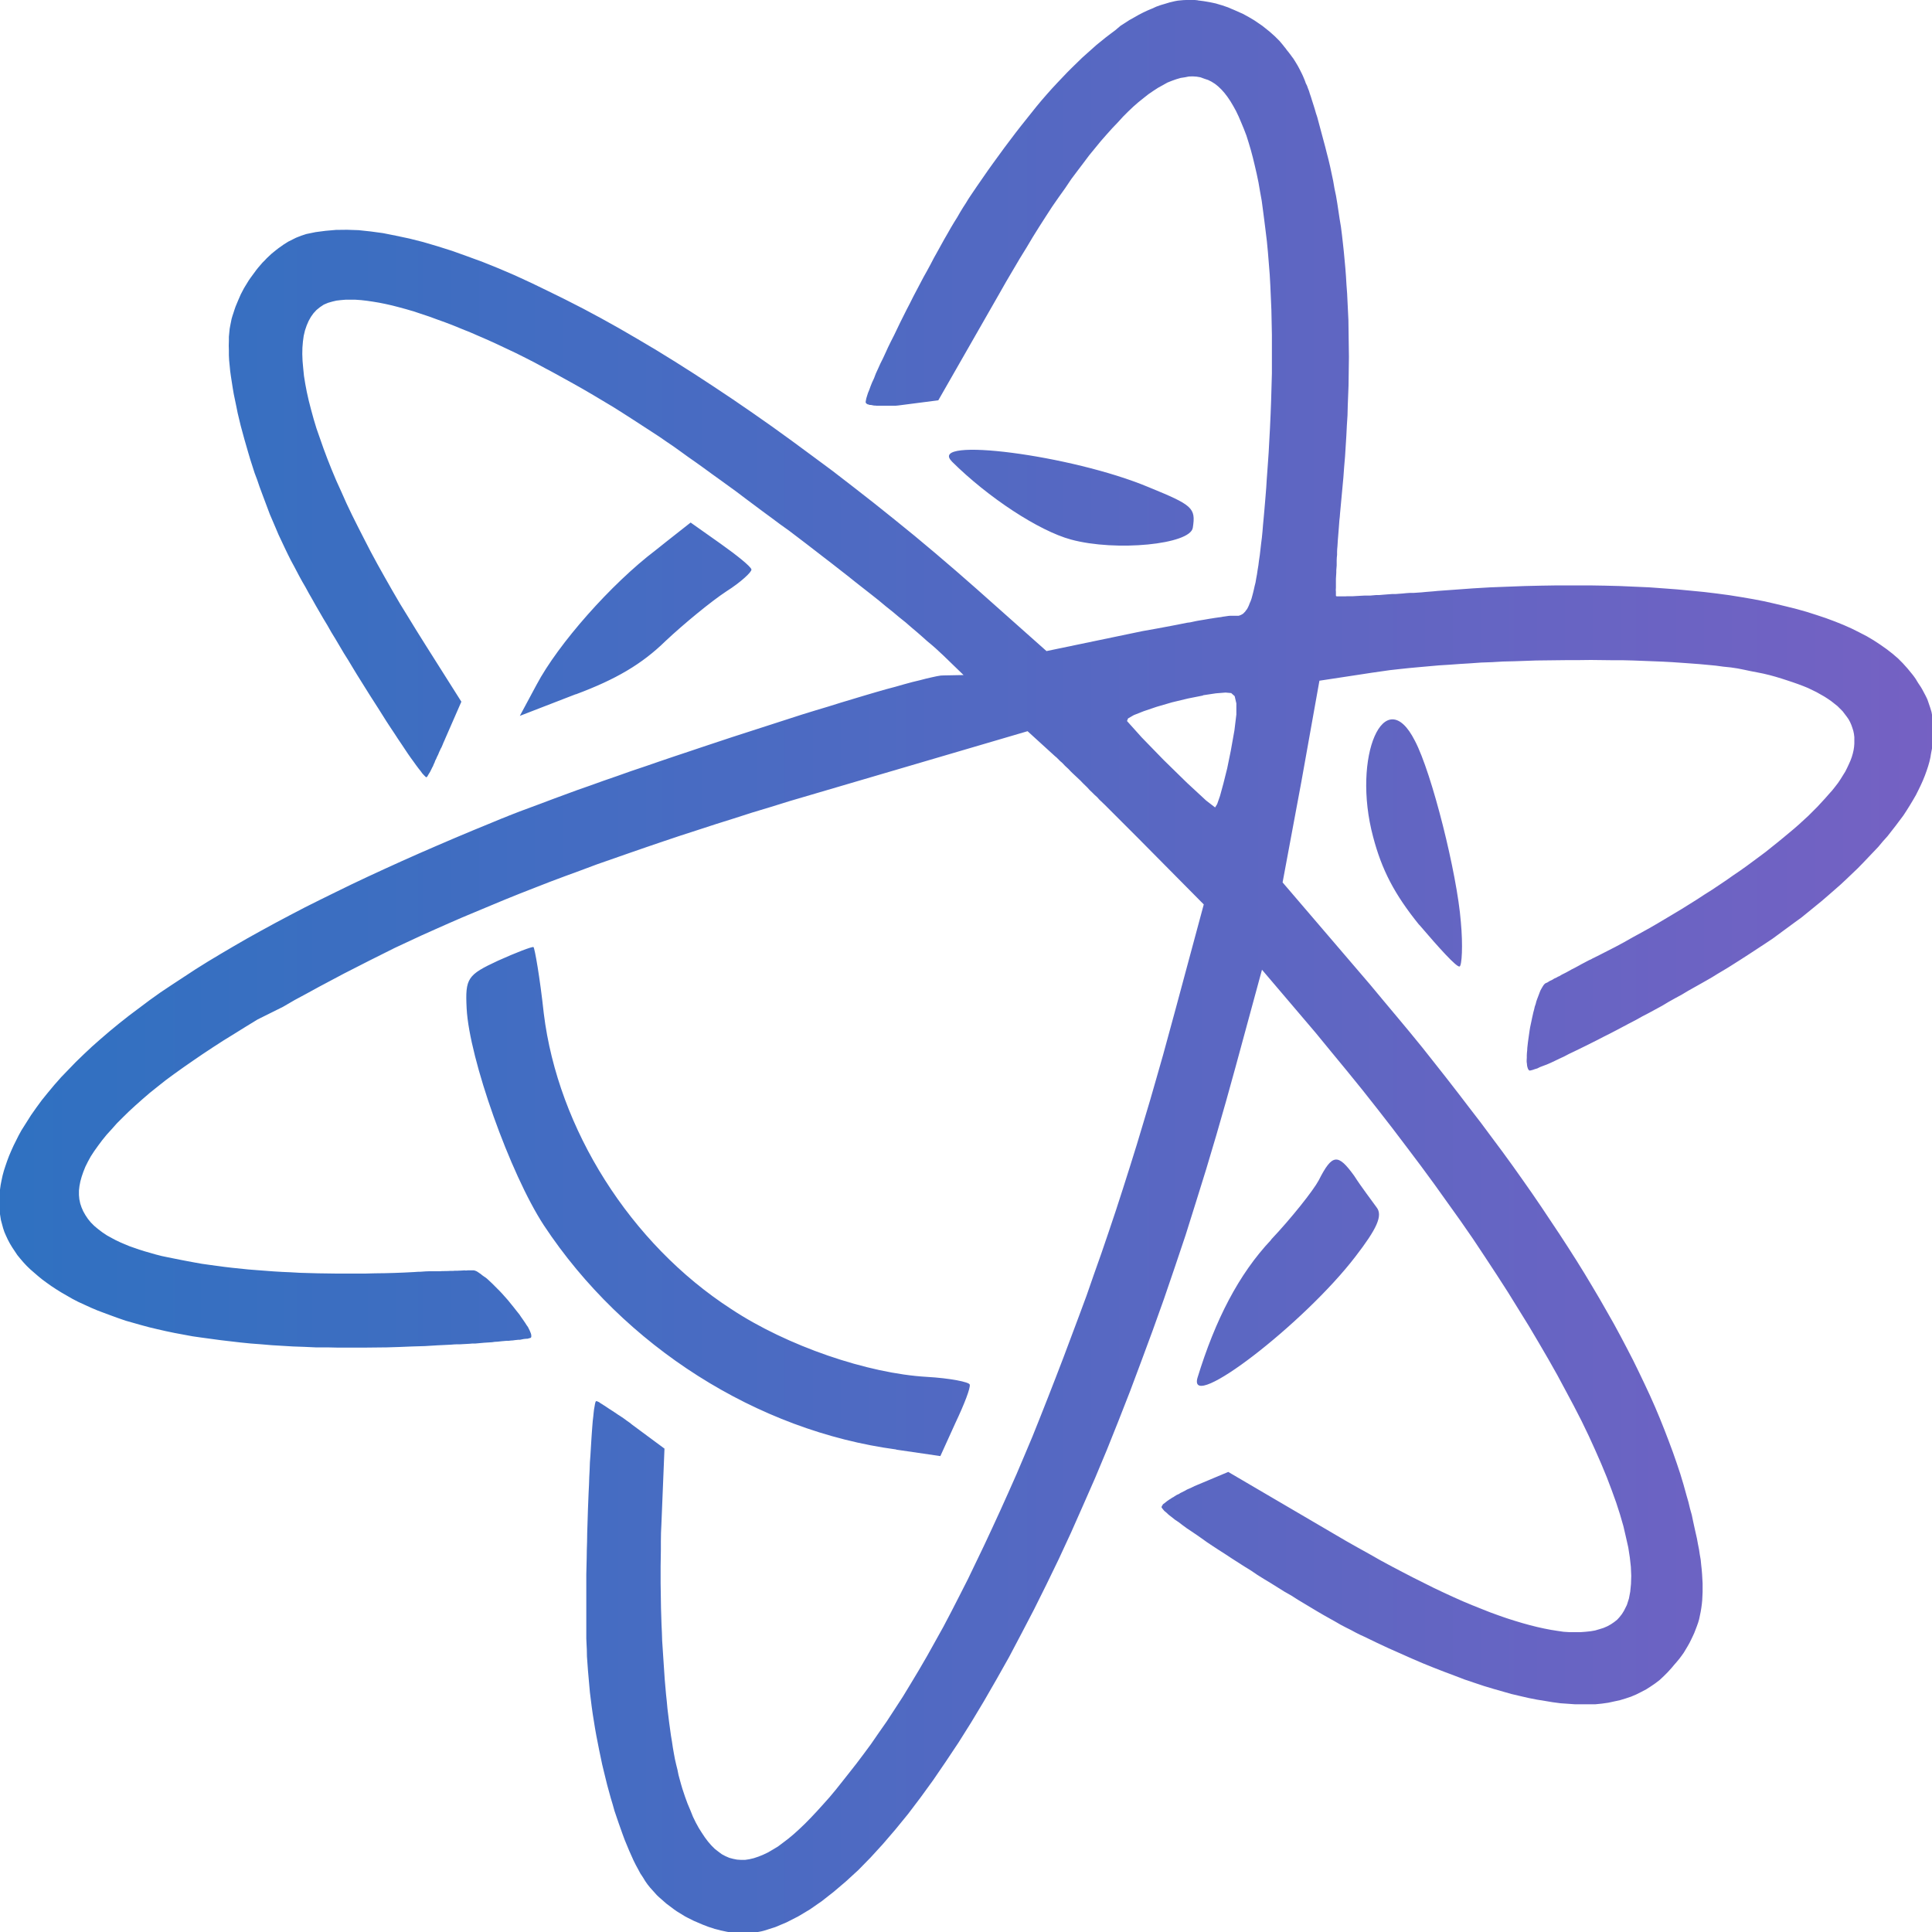
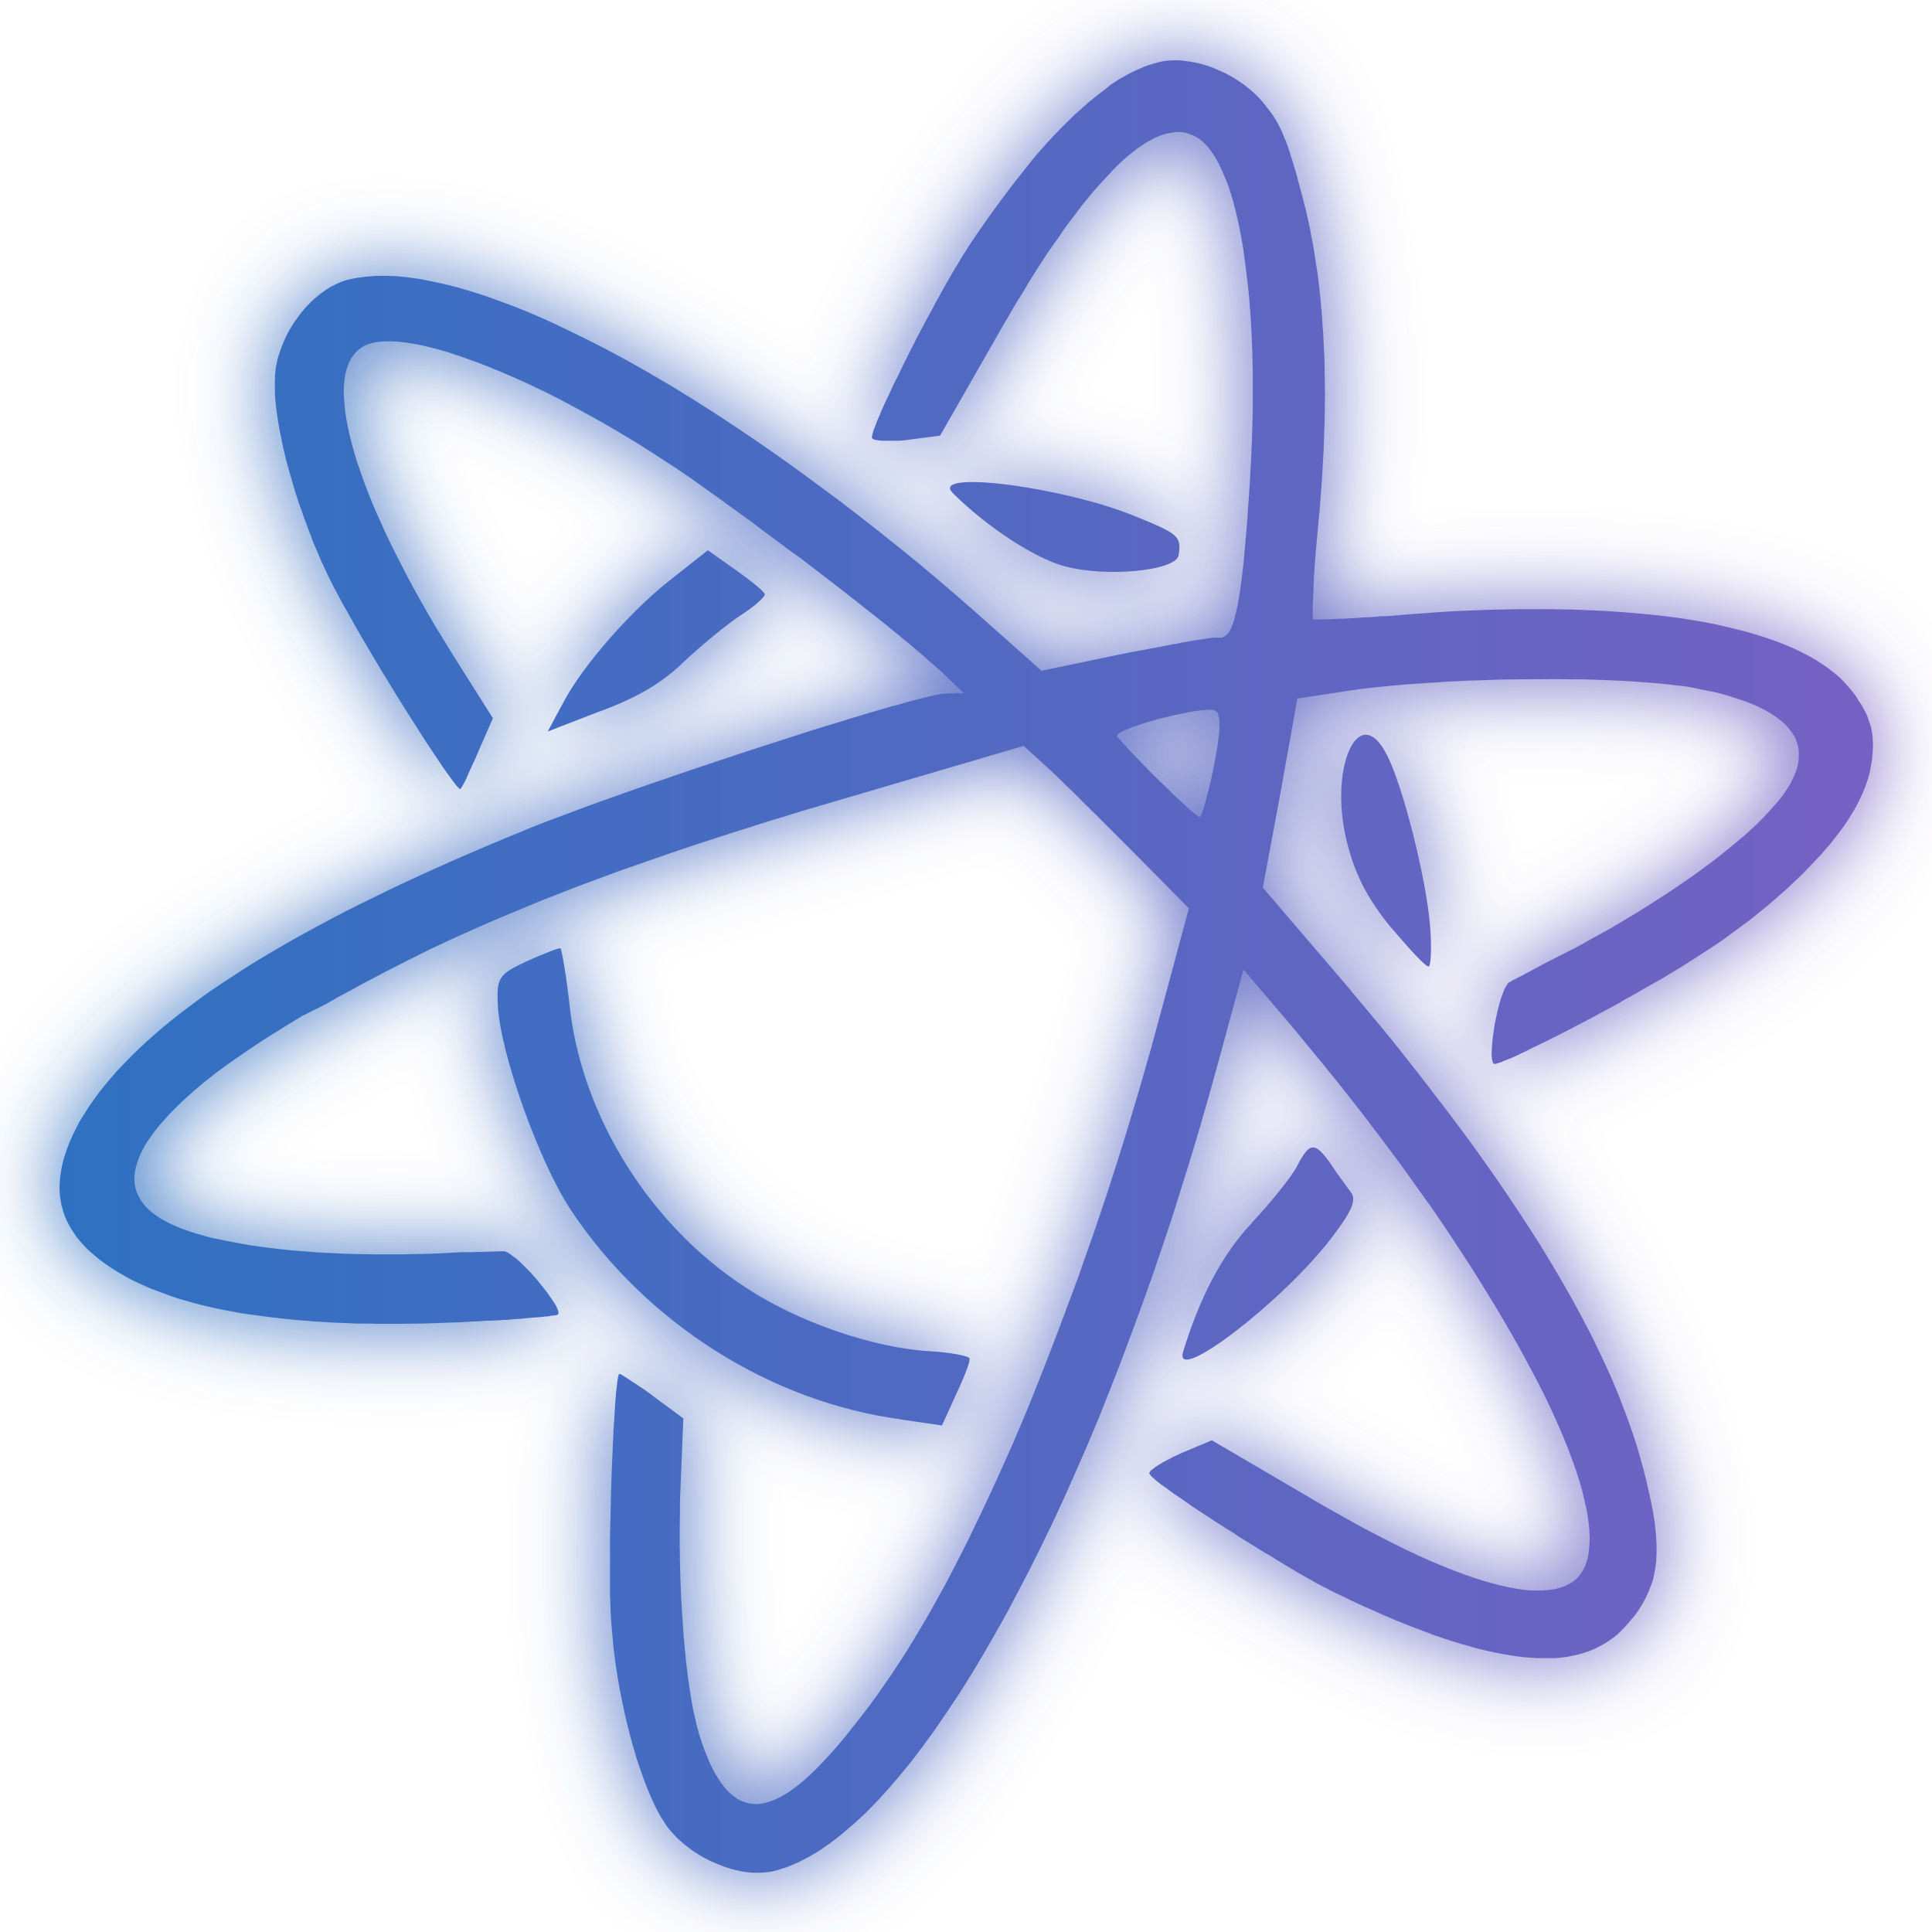
- <svg xmlns="http://www.w3.org/2000/svg" viewBox="0 0 150 150" fill="url(#LIGHT)">
+ <svg xmlns="http://www.w3.org/2000/svg" xmlns:xlink="http://www.w3.org/1999/xlink" viewBox="-5 -5 160 160">
  <defs>
-     <linearGradient id="LIGHT" x1="0%" y1="0%" x2="100%" y2="0%">
+     <linearGradient id="A" x1="0%" y1="0%" x2="100%" y2="0%">
      <stop offset="0%" stop-color="#2f71c1" />
      <stop offset="100%" stop-color="#7561c3" />
    </linearGradient>
+     <filter id="B">
+       <feGaussianBlur in="SourceGraphic" stdDeviation="3.5" />
+     </filter>
+     <path id="C" d="M93 .03l.46.06.47.08.24.05.23.05.23.07.24.07.47.16.23.1.24.1.45.2.23.1.44.24.44.26L98 2l.6.48.38.34.36.36.17.2.1.12.1.13.1.12.1.14.1.12.2.26.1.14.1.13.17.27.18.3.16.3.16.32.08.17.15.36.07.2.1.2.07.2.08.2.07.23.08.23.07.23.16.5.08.26.08.28.1.3.63 2.35.1.4.14.54.13.55.24 1.13.1.58.12.57.1.6.18 1.2.1.6.08.63.07.62.07.64.06.64.06.65.05.65.04.67.05.67.1 2.06.04 2.87-.03 2.23-.06 1.53-.02.78-.05.78-.04.8-.1 1.6-.07.82-.06.82-.26 2.8-.02.26-.03.26-.02.27-.04.52-.04.5-.02.24-.03.48-.02.22-.01.23v.23l-.02.2-.01.22v.4l-.03.37v.17l-.01.18-.02.32v.3.13.25l-.01.2.01.1V46v.08.06.05.05l.01.03.01.02h.01.02l.03.01h.67l.13-.01h.14.15.16l.34-.02.37-.02.2-.01h.42l.46-.04h.24l.23-.02.25-.02.26-.02.27-.02h.27l.26-.02.28-.02.3-.03.3-.02h.28l.6-.04.3-.03.62-.05.3-.03 1.4-.1 1.37-.1 1.36-.08 2.64-.1 1.3-.03 1.26-.02h1.25 1.22l1.2.02 1.17.03 2.27.1 1.1.08 1.07.08 1.05.1 1.03.1 1 .12.97.13.94.15.93.16.88.17.87.2.83.2.8.2.78.22.75.24.72.24.7.26.67.27.63.28.6.3.58.3.54.32.5.33.5.35.45.35.42.36.38.38.36.4.14.17.27.33.12.16.12.17.1.17.1.16.2.3.1.17.25.47.08.16.07.15.06.17.16.47.1.33.06.33.03.16.02.18.02.16v.17l.02.36v.18l-.02.36-.01.2-.02.2-.01.2-.06.4-.04.2-.04.22-.03.2-.08.35-.1.35-.12.36-.13.36-.15.37-.17.38-.18.37-.2.4-.22.38-.24.4-.25.4-.26.4-.6.8-.64.82-.36.4-.35.42-1.18 1.24-.42.43-.88.84-.46.43-.96.84-.5.43-1.03.84-.53.43-.55.4-1.7 1.25-.6.4-1.22.8-.62.4-.63.4-.38.24-.4.24-.42.25-.42.26-.45.26-.46.26-.96.54-.5.3-.5.27-.5.28-.5.3-1.03.56-.52.27-.5.28-.52.27-1 .53-.5.26-.5.25-.48.25-.92.46-.86.42-.42.2-.38.2-.37.17-.35.17-.32.15-.3.13-.27.1-.26.1-.2.1-.2.06-.17.06-.12.03-.1.02-.05-.02-.04-.04-.04-.06-.03-.08-.03-.1-.02-.1-.01-.13-.02-.14v-.15l.01-.17v-.2l.01-.18.02-.2.01-.2.05-.44.03-.22.1-.7.04-.24.1-.47.05-.24.1-.45.06-.22.05-.22.07-.2.05-.2.07-.2.07-.18.12-.32.06-.15.07-.13.07-.12.06-.1.07-.1.06-.06.06-.05.1-.04.1-.05.05-.04.07-.04.06-.03.07-.03.08-.04.16-.1.18-.08.1-.06.1-.04.2-.12.32-.16.22-.12.23-.13.24-.12.37-.2.12-.07.25-.13.13-.07.25-.13.14-.06.12-.07.13-.06.13-.07.13-.06 1.37-.7.67-.36.67-.38.66-.36.65-.36.64-.37 1.26-.75.6-.36 1.2-.75.58-.38.57-.36.57-.38.55-.37.54-.38.53-.36.52-.37 1-.74.47-.35.46-.37.45-.36.44-.36.84-.7.4-.35.74-.68.67-.67.6-.65.28-.32.27-.3.24-.3.23-.3.2-.3.36-.58.14-.28.14-.3.12-.27.1-.27.08-.27.06-.26.04-.26.02-.26v-.5l-.03-.25-.05-.24-.07-.22-.08-.23-.1-.23-.12-.22-.14-.2-.32-.42-.4-.4-.48-.38-.26-.18-.28-.18-.6-.34-.68-.33-.37-.15-.4-.15-.4-.14-.42-.14-.43-.14-.46-.14-.47-.13-.5-.12-.5-.1-.52-.1-.47-.1-.5-.1-.53-.08-.58-.06-.6-.08-.63-.06-.65-.06-.67-.05-.7-.05-.72-.05-.74-.04-1.52-.06-.8-.03-.8-.02h-.8l-1.67-.02-.83.01h-.85l-2.57.03-.85.03-.86.03-.86.02-.84.05-.85.03-.84.06-.82.05-.83.06-.8.05-1.57.14-.76.07-.75.08-.72.08-1.4.2-.65.1-3.42.52-1.4 7.83-1.46 7.83 6.8 7.94 1.04 1.25 1.03 1.23 1 1.2.98 1.2.95 1.2.93 1.18.9 1.16.88 1.15.87 1.13.84 1.13.82 1.1.8 1.1.78 1.1.75 1.07.73 1.07 1.4 2.1.67 1.03.65 1.02.62 1 .6 1 .58.98.56.98.54.95.52.96.5.95.48.93.45.92.43.9.42.9.4.9.37.88.36.9.33.86.32.86.3.86.28.84.25.83.23.83.15.52.12.5.14.5.1.48.1.46.1.45.1.44.08.44.08.4.06.4.07.4.04.4.04.37.03.37.02.36.02.34v.67l-.03.64-.03.3-.04.3-.05.3-.12.58-.08.27-.1.28-.2.52-.12.26-.12.25-.13.26-.14.25-.3.5-.17.24-.18.24-.2.24-.2.23-.2.24-.3.33-.3.3-.32.3-.34.26-.35.24-.36.23-.38.2-.4.2-.4.17-.42.14-.43.13-.92.2-.5.07-.5.05h-.5-1.08l-.56-.04-.57-.04-.6-.08-.6-.1-.62-.1-.66-.13-.65-.15-.68-.16-1.4-.4-.73-.22-.75-.25-.77-.26-.78-.3-.8-.3-.82-.32-.84-.34-.86-.37-1.8-.8-.92-.43-.93-.45-.33-.15-.34-.17-.37-.2-.4-.2-.42-.22-.43-.25-.45-.25-.46-.26-.48-.28-1.5-.9-.5-.32-.53-.3-1.04-.65-.53-.32-.53-.33-.5-.34-.52-.32-1-.64-.5-.33-.47-.3-.46-.3-.45-.3-.42-.3-.4-.28-.4-.27-.36-.24-.34-.25-.3-.23-.3-.2-.25-.2-.22-.17-.18-.17-.16-.13-.1-.12-.08-.1-.04-.07h0l.01-.04.02-.06.05-.05v-.04l.06-.06.1-.07.2-.16.06-.04.07-.05.06-.04.07-.04.07-.05.08-.05.08-.04.07-.05.16-.1.1-.05.1-.04.08-.06.4-.2.1-.06.1-.05.1-.04.22-.1.2-.1 2.62-1.1 9.13 5.35.92.52.9.5.88.5.87.47.84.44.83.43 1.6.8.78.37.74.34.74.33.72.3.7.28.68.27.66.24.63.22.63.2.6.18.58.16.56.14.54.12.52.1.5.08.48.07.46.03h.43.43l.4-.03.38-.04.35-.06.34-.1.32-.1.3-.13.27-.15.25-.17.23-.18.2-.22.18-.23.16-.26.22-.44.16-.5.1-.53.06-.6.02-.63-.03-.7-.08-.72-.12-.78-.18-.8-.2-.86-.26-.9-.3-.93-.35-.97-.38-1-.43-1.04-.47-1.07-.5-1.1-.55-1.14-.6-1.17-.63-1.18-.66-1.23-.7-1.24-.74-1.27-.77-1.3-1.64-2.65-.87-1.35-.9-1.37-.93-1.4-.97-1.4-2.03-2.84-1.05-1.43-1.1-1.46-1.1-1.45-1.15-1.48-1.16-1.47-1.2-1.48-1.22-1.48-1.23-1.5-4.17-4.9-2.05 7.54-.74 2.67-.76 2.65-.78 2.62-.8 2.57-.8 2.55-.84 2.5-.84 2.46-.87 2.43-.88 2.38-.88 2.35-.9 2.3-.9 2.25-.92 2.2-.94 2.14-.93 2.1-.95 2.05-.96 1.98-.96 1.93-.98 1.88-.96 1.82-.98 1.74-.98 1.7-.98 1.63-.98 1.56-1 1.5-.97 1.42-.98 1.35-.97 1.28-.98 1.2-.97 1.13-.96 1.05-.95.97-.96.88-.94.8-.93.73-.92.64-.92.55-.9.46-.88.37-.88.28-.2.05-.42.08-.22.02-.43.04h-.68l-.23-.02-.24-.02-.23-.03-.23-.04-.47-.1-.23-.06-.24-.06-.23-.08-.23-.07-.47-.18-.7-.3-.44-.22-.23-.12-.65-.4-.2-.14-.6-.45-.57-.5-.18-.17-.34-.38-.18-.2-.2-.25-.18-.26-.17-.28-.2-.3-.17-.32-.18-.33-.18-.36-.34-.76-.34-.82-.16-.43-.32-.9-.32-.94-.14-.5-.15-.5-.28-1.02-.26-1.06-.13-.54-.23-1.1-.22-1.12-.1-.56-.18-1.12-.08-.57-.14-1.12-.05-.56-.1-1.13-.08-1.1-.01-.54-.02-.4-.02-.44v-4.98l.03-1.26.01-.64.02-.64.01-.65.06-1.92.05-1.25.03-.6.02-.6.03-.58.02-.56.04-.54.06-1 .03-.47.03-.43.03-.4.03-.37.04-.34.03-.3.03-.26.04-.22.03-.18.03-.13.03-.08.03-.04.02.01.02-.01.03.02h.03l.03.02.03.01.1.05.03.03.16.1.05.03.12.08.07.04.07.05.3.2.1.06.07.05.1.06.1.07.08.05.2.14.1.06.3.2.3.22.2.14.2.16 2.5 1.85-.24 5.9-.03.64-.01.66v.65l-.02 1.3v1.3l.03 1.93.04 1.28.03.63.02.62.04.6.04.62.12 1.8.1 1.14.06.56.05.55.13 1.06.14 1.02.08.48.07.47.08.46.08.43.1.44.1.4.08.4.1.37.1.36.1.34.2.6.2.55.22.52.2.5.22.45.23.42.24.38.24.36.24.32.26.3.26.26.28.22.27.2.28.15.3.13.3.08.3.06.3.02h.33l.33-.05.34-.08.36-.12.35-.14.38-.18.38-.22.4-.24.4-.3.42-.32.42-.35.44-.4.44-.42.45-.46.47-.5.48-.53.5-.56.5-.6.5-.63.53-.67.55-.7.55-.73.57-.77.6-.87.63-.9.62-.95.63-.97.62-1.02.63-1.05.64-1.1.63-1.13.64-1.15.63-1.2.63-1.23.64-1.26 1.25-2.6.63-1.35.63-1.37.63-1.4.63-1.42.62-1.46.62-1.47.6-1.5.6-1.52.6-1.54.6-1.56 1.2-3.2.6-1.62.57-1.64.58-1.64.57-1.67.56-1.67.55-1.7.54-1.7.53-1.7.52-1.73.52-1.74.5-1.74.5-1.75.96-3.52 2.2-8.17-5.1-5.15-2.6-2.6-.4-.38-.18-.2-.2-.18-.2-.2-.18-.17-.18-.2-.36-.35-.16-.17-.66-.62-.14-.14-.14-.15-.28-.26-.12-.13-.12-.12-.12-.1-.3-.3-.1-.08-2.14-1.95-18.45 5.42-1.48.46-1.46.44-1.43.46-1.4.44-1.38.45-1.36.44-1.34.45-1.32.45-1.3.45-2.52.88-1.23.46-1.2.44-1.2.45-1.18.46-1.15.45-1.14.46-1.13.47-2.2.92-1.08.47-1.06.47-1.05.47-2.06.96-2 1-1.96 1-1.92 1.02-.95.52-.93.5-.93.54-1.97.98-.9.55-.9.56-.86.53-.82.53-.8.53-.76.52-.72.5-.7.5-.68.5-.63.5-.6.48-.58.5-.54.48-.5.46-.48.47-.45.45-.4.45-.4.44-.35.43-.32.43-.3.42-.26.4-.22.4-.2.4-.16.4-.13.38-.1.36-.07.36-.04.35v.35l.03.33.07.33.1.3.13.3.17.3.2.3.23.28.26.26.3.25.33.25.36.24.4.22.3.16.32.15.35.15.36.15.37.13.4.14.42.13.42.12.45.13.47.12.48.1 1 .2.52.1.54.1.56.1.57.08.58.08.6.08.6.07 1.25.13.64.05 1.32.1.67.04.68.03.7.04.7.02.72.02 1.44.02h2.22l.75-.02.76-.01.76-.02.77-.03.78-.04.14-.01.15-.01h.14l.15-.01.28-.02.28-.01h.15.56.13l.14-.01.52-.01.12-.01h.26l.1-.01h.24l.1-.01h.1l.2-.01.1-.01.1.01h.08l.08-.01h.5l.1.03.1.04.1.06.1.07.12.08.12.1.14.1.15.1.14.12.15.14.16.15.63.63.16.17.48.54.16.2.3.37.14.18.28.35.12.18.12.17.22.32.1.16.1.14.13.26.05.12.04.1.03.1.01.1v.07l-.02.06-.03.03-.25.07h-.08l-.2.02-.3.06h-.13l-.28.03-.14.02-.16.01-.16.02h-.17l-.35.03-.37.04-.2.01-.2.03-.62.04-.22.02-.45.04h-.23l-.23.02-.72.04h-.25l-.23.01-.25.02-1.03.05-1 .06-1 .03-.98.04-.97.03-1.9.02H26.3l-.9-.02h-.9l-.87-.04-.87-.03-1.67-.1-.82-.07-.8-.06-.8-.08-1.54-.18-1.48-.2-.7-.1-1.4-.26-.67-.14-.66-.15-.63-.15-.63-.17-1.2-.34-.58-.2-.55-.2-.54-.2-.53-.2-.52-.22-.5-.23-.48-.22-.46-.24-.45-.26-.4-.23-.4-.25-.38-.25-.35-.25-.34-.25-.33-.27-.6-.52-.28-.27-.25-.27-.24-.28-.23-.28-.4-.6-.18-.3-.16-.3-.14-.3-.13-.3-.1-.3-.17-.63-.05-.32-.05-.33-.03-.34-.01-.33.01-.35.02-.35.04-.34.05-.36.07-.36.08-.37.1-.37.12-.37.13-.38.15-.4.17-.4.18-.4.4-.8.22-.4.74-1.17.4-.57.44-.6.47-.58.5-.6.53-.6 1.14-1.18.62-.6.64-.6.68-.6.7-.6.73-.6.76-.6 1.6-1.2.84-.6.9-.6 1.83-1.2.96-.6 1-.6 1.02-.6 1.04-.6 1.08-.6 1.1-.6 1.13-.6 1.15-.6 1.2-.6 1.22-.6 1.23-.6 1.27-.6 1.3-.6 1.32-.6 1.35-.6 1.38-.6 1.4-.6 1.43-.6 1.46-.6.65-.27.7-.28.77-.3 1.67-.62.9-.34 1.9-.7 1-.35 1.03-.37 1.07-.37 1.07-.38 1.1-.37 1.1-.38 1.12-.38 1.14-.38 1.13-.38 2.26-.75 5.45-1.76 1.04-.32 1-.3.96-.3 1.83-.55.85-.25.8-.23.75-.2.7-.2.63-.17.58-.14.5-.13.44-.1.37-.08.3-.05.22-.01 1.55-.03-1.57-1.52-.26-.24-.3-.28-.32-.28-.36-.3-.38-.34-.4-.35-.45-.38-.46-.4-.5-.4-.5-.42-.54-.43-.54-.45-.58-.46-1.2-.94-.6-.48-1.28-1-.65-.5-1.32-1.02-1.34-1.02-.7-.5-.67-.5-.68-.5-1.34-1-.66-.5-.66-.48-.65-.47-.64-.46-.63-.46-.6-.43-.6-.42-.58-.42-.56-.4-.56-.38-.52-.36-.52-.34-1.54-1-.78-.5-.76-.48-1.54-.92-.77-.45-.76-.43-1.52-.84-.75-.4-.74-.4-.74-.38-.72-.36-1.44-.68-.7-.32-1.38-.6-.67-.27-.66-.27-.65-.25-.64-.23-.6-.22-1.2-.4-.58-.17-.55-.15-.54-.14-.53-.12-.5-.1-.48-.08-.48-.07-.44-.05-.43-.03h-.78l-.36.03-.34.04-.3.07-.35.1-.33.14-.3.2-.27.22-.23.25-.2.28-.18.32-.15.35-.13.38-.1.42-.06.44-.04.48-.01.5.02.53.05.56.06.6.1.62.12.63.15.67.18.7.2.73.22.73.55 1.57.3.8.33.83.36.86.4.88.4.9.43.9.47.94.48.94.5.97.53.98.56 1 .58 1.02.6 1.03.64 1.04.65 1.06.67 1.07 2.8 4.43-1.25 2.86-.05.12-.1.22-.05.13-.1.23-.06.1-.05.12-.05.1-.05.12-.04.1-.1.2-.04.1-.1.2-.03.1-.05.1-.1.24-.05.08-.03.07-.13.26-.1.16-.02.04-.03.04-.05.1-.07.07h-.05l-.16-.16-.12-.13-.13-.18-.16-.2-.18-.24-.2-.28-.22-.3-.23-.33-.5-.75-.27-.4-.28-.43-.3-.45L30 56l-.63-1-.66-1.03-1-1.6-.34-.56-.33-.55-.34-.54-.65-1.1-.33-.54-.3-.53-.32-.53-.58-1-.28-.5-.27-.47-.25-.46-.25-.43-.22-.4-.4-.76-.26-.48-.25-.5-.24-.5-.48-1.02-.22-.52-.45-1.05-.6-1.6-.2-.54-.18-.53-.2-.53-.34-1.06-.16-.54-.3-1.04-.28-1.03-.24-1-.1-.5-.2-.96-.08-.47-.14-.9-.06-.43-.04-.42-.04-.4-.02-.4v-.38l-.01-.36.01-.36v-.33l.06-.62.05-.27.1-.5.07-.24.08-.24.08-.25.08-.23.2-.48.2-.46.24-.46.12-.2.27-.44.14-.2.44-.6.16-.2.32-.37.17-.17.17-.18.17-.16.18-.17.37-.3.18-.14.2-.14L22 19l.38-.24.6-.3.4-.16.4-.13.73-.15.77-.1.8-.07.86-.01.9.03.94.1.96.13 1 .2 1.04.22 1.07.27 1.12.33 1.14.36 1.17.42 1.2.44 1.24.5 1.26.54 1.3.6 1.3.63 1.34.66 1.37.7 1.38.74 1.4.78 1.43.83 1.45.86 1.46.9 1.48.94 1.5.98 1.5 1 1.53 1.05 1.54 1.08 1.55 1.12 1.56 1.15 1.58 1.17 1.58 1.22 1.6 1.25 1.6 1.28 1.6 1.3 1.6 1.34 1.6 1.37 1.6 1.4 5.42 4.82L88.7 49l1.12-.2 1.07-.2.52-.1.75-.15.24-.03.46-.1.22-.04.43-.07.4-.07.2-.03.18-.03.35-.05.16-.02.15-.03.15-.02.27-.04.12-.01h.1.56l.08-.02.1-.04.08-.04.1-.06.16-.16.07-.1.08-.1.07-.13.07-.15.06-.16.08-.18.07-.2.06-.22.06-.23.06-.25.06-.27.07-.28.05-.3.06-.32.05-.34.06-.36.05-.4.06-.4.05-.43.05-.44.06-.47.05-.5.04-.5.05-.53.05-.56.05-.58.05-.6.05-.63.04-.65.05-.68.05-.7.05-.73.04-.75.06-1.1.05-1.1.04-1.06.06-2.1v-3l-.02-.97-.02-.96-.08-1.85-.05-.9-.07-.88-.07-.86-.08-.84-.1-.82-.1-.8-.1-.77-.1-.75-.13-.72-.12-.7-.14-.67-.15-.65-.15-.62-.16-.6-.17-.57-.17-.54-.2-.52-.2-.48-.2-.47-.2-.42-.22-.4-.22-.37-.23-.34-.23-.3-.24-.27-.25-.24-.25-.2-.27-.17-.26-.13-.3-.1-.3-.11-.3-.05-.3-.02-.3.01L92 6l-.33.05-.34.1-.34.12-.35.14-.72.4-.37.24-.38.26-.38.3-.4.32-.4.35-.4.38-.4.4-.4.44-.44.46-.43.48-.44.5-.45.55-.46.56-.45.6-.47.62-.48.64-.47.7-.5.7-.5.72-.5.77-.5.78-.5.8-.5.84-.53.86-1.06 1.8-.54.95-4.72 8.25-3.1.4-.1.01-.12.01h-.1-.12-.1-.1-.1-.8-.08-.07l-.1-.01h-.07l-.07-.01-.2-.04h-.1l-.1-.04h-.04l-.1-.06-.03-.02-.01-.03-.02-.02-.01-.04v-.03l.02-.12.03-.15.06-.2.07-.22.1-.24.1-.28.12-.3.15-.32L68 29l.17-.37.18-.4.2-.4.2-.43.2-.44.22-.45.24-.47.47-.98.5-1 .26-.5.26-.52.8-1.52.28-.5.27-.5.26-.5.28-.5.52-.94.26-.45.25-.44.25-.42.25-.4.23-.4.22-.36.22-.34.2-.33.2-.3.44-.65.88-1.27.43-.6.86-1.18.83-1.1.42-.54 1.22-1.53.4-.48.4-.46.4-.45.4-.43.78-.82.4-.4.76-.74.38-.34.74-.66.74-.6.37-.28.36-.27L87 2l.7-.45.36-.2.35-.2.35-.18.34-.16.36-.15.33-.15.34-.12.34-.1.33-.1.42-.1.22-.04.2-.02.22-.02.44-.02h.23l.23.01.22.02zM93.4 54l-1.16.23-1.25.3-1.2.35-1 .34-.76.3-.45.26-.08.2 1.14 1.27 1.7 1.75 1.82 1.78 1.48 1.37.7.54.16-.26.22-.63.26-.95.3-1.2.28-1.37.28-1.57.15-1.23v-.87l-.13-.56-.27-.24-.44-.04-.75.06-1 .15zm-48.7-.1l-4.34 1.68 1.3-2.42c1.68-3.17 5.8-7.83 9.24-10.44.18-.15 1.08-.86 2.72-2.15l2.32 1.64c1.27.9 2.35 1.77 2.4 2 .05.18-.83 1-1.94 1.7-1.16.76-3.28 2.5-4.73 3.86-1.84 1.8-3.86 2.98-6.97 4.14zm24.9 58.64c-10.8-1.44-21.16-8-27.37-17.4-2.63-4.02-5.8-12.95-6-16.85-.12-2.35.07-2.6 2.43-3.7 1.4-.63 2.62-1.1 2.76-1.06.1.1.5 2.38.8 5.16 1.1 8.96 6.72 17.88 14.56 22.95 4.32 2.86 10.6 5 15.18 5.26 1.78.1 3.3.4 3.33.6.07.25-.43 1.54-1.1 2.95l-1.18 2.6-3.43-.5zm4.3-76.72c-1.95-1.94 9.3-.5 15.27 2 3.42 1.4 3.68 1.6 3.44 3.15-.18 1.3-5.97 1.87-9.46.92-2.5-.68-6.43-3.26-9.25-6.06zm24.78 60.43c1.57-1.66 3.27-3.8 3.7-4.6 1.06-2.1 1.5-2.1 2.76-.36.56.88 1.35 1.9 1.74 2.45.5.64.01 1.67-1.63 3.8-3.97 5.2-13.04 12.18-12.28 9.44 1.38-4.5 3.2-8.05 5.72-10.72zm11.5-24.45c-1.94-2.4-2.9-4.28-3.57-6.82-1.68-6.27.9-12.08 3.24-7.47 1.32 2.5 3.28 10.33 3.57 14.07.17 1.83.08 3.4-.1 3.46-.24.06-1.6-1.45-3.13-3.24z" />
  </defs>
-   <path d="M93 .03l.46.06.47.08.24.05.23.05.23.07.24.07.47.16.23.1.24.1.45.2.23.1.44.24.44.26L98 2l.6.48.38.34.36.36.17.2.1.12.1.13.1.12.1.14.1.12.2.26.1.14.1.13.17.27.18.3.16.3.16.32.08.17.15.36.07.2.1.2.07.2.08.2.07.23.08.23.07.23.16.5.08.26.08.28.1.3.63 2.35.1.4.14.54.13.55.24 1.13.1.58.12.57.1.6.18 1.2.1.6.08.63.07.62.07.64.06.64.06.65.05.65.04.67.05.67.1 2.06.04 2.87-.03 2.23-.06 1.53-.02.78-.05.78-.04.8-.1 1.6-.07.82-.06.82-.26 2.8-.02.26-.03.26-.02.27-.04.52-.04.5-.02.24-.03.48-.02.22-.01.23v.23l-.02.2-.01.22v.4l-.03.37v.17l-.01.18-.02.32v.3.13.25l-.01.2.01.1V46v.08.06.05.05l.01.03.01.02h.01.02l.03.01h.67l.13-.01h.14.15.16l.34-.02.37-.02.2-.01h.42l.46-.04h.24l.23-.02.25-.02.26-.02.27-.02h.27l.26-.02.28-.02.3-.03.3-.02h.28l.6-.04.3-.03.62-.05.3-.03 1.4-.1 1.37-.1 1.36-.08 2.64-.1 1.3-.03 1.26-.02h1.25 1.22l1.2.02 1.17.03 2.27.1 1.1.08 1.07.08 1.05.1 1.03.1 1 .12.97.13.94.15.93.16.88.17.87.2.83.2.8.2.78.22.75.24.72.24.7.26.67.27.63.28.6.3.58.3.54.32.5.33.5.35.45.35.42.36.38.38.36.4.14.17.27.33.12.16.12.17.1.17.1.16.2.3.1.17.25.47.08.16.07.15.06.17.16.47.1.33.06.33.03.16.02.18.02.16v.17l.02.36v.18l-.02.36-.01.2-.02.2-.01.2-.06.4-.04.2-.04.22-.03.2-.08.35-.1.35-.12.36-.13.36-.15.37-.17.38-.18.37-.2.4-.22.38-.24.4-.25.4-.26.4-.6.8-.64.82-.36.4-.35.42-1.18 1.24-.42.43-.88.84-.46.43-.96.84-.5.43-1.03.84-.53.43-.55.4-1.7 1.25-.6.4-1.22.8-.62.4-.63.4-.38.24-.4.24-.42.25-.42.26-.45.26-.46.26-.96.54-.5.3-.5.27-.5.28-.5.3-1.03.56-.52.27-.5.28-.52.27-1 .53-.5.26-.5.25-.48.25-.92.46-.86.42-.42.2-.38.2-.37.17-.35.17-.32.15-.3.13-.27.1-.26.1-.2.1-.2.06-.17.06-.12.03-.1.02-.05-.02-.04-.04-.04-.06-.03-.08-.03-.1-.02-.1-.01-.13-.02-.14v-.15l.01-.17v-.2l.01-.18.02-.2.01-.2.05-.44.03-.22.1-.7.04-.24.1-.47.05-.24.1-.45.06-.22.05-.22.07-.2.05-.2.07-.2.07-.18.12-.32.06-.15.07-.13.07-.12.06-.1.07-.1.06-.06.06-.05.1-.04.1-.05.05-.04.07-.04.06-.03.07-.03.08-.04.16-.1.18-.08.1-.06.1-.04.2-.12.32-.16.22-.12.23-.13.24-.12.37-.2.12-.07.25-.13.13-.07.25-.13.14-.06.12-.07.13-.06.13-.07.13-.06 1.37-.7.67-.36.67-.38.66-.36.65-.36.64-.37 1.26-.75.6-.36 1.2-.75.58-.38.57-.36.57-.38.55-.37.54-.38.53-.36.52-.37 1-.74.47-.35.46-.37.45-.36.44-.36.84-.7.4-.35.74-.68.67-.67.6-.65.28-.32.27-.3.24-.3.23-.3.2-.3.36-.58.14-.28.14-.3.12-.27.1-.27.08-.27.06-.26.04-.26.02-.26v-.5l-.03-.25-.05-.24-.07-.22-.08-.23-.1-.23-.12-.22-.14-.2-.32-.42-.4-.4-.48-.38-.26-.18-.28-.18-.6-.34-.68-.33-.37-.15-.4-.15-.4-.14-.42-.14-.43-.14-.46-.14-.47-.13-.5-.12-.5-.1-.52-.1-.47-.1-.5-.1-.53-.08-.58-.06-.6-.08-.63-.06-.65-.06-.67-.05-.7-.05-.72-.05-.74-.04-1.52-.06-.8-.03-.8-.02h-.8l-1.67-.02-.83.01h-.85l-2.57.03-.85.03-.86.03-.86.02-.84.05-.85.03-.84.06-.82.05-.83.06-.8.05-1.57.14-.76.07-.75.08-.72.08-1.4.2-.65.1-3.42.52-1.4 7.83-1.46 7.83 6.8 7.94 1.04 1.25 1.03 1.23 1 1.2.98 1.2.95 1.2.93 1.18.9 1.16.88 1.15.87 1.13.84 1.13.82 1.1.8 1.1.78 1.1.75 1.07.73 1.07 1.4 2.1.67 1.03.65 1.02.62 1 .6 1 .58.98.56.98.54.95.52.96.5.95.48.93.45.92.43.9.42.9.4.9.37.88.36.9.33.86.32.86.3.86.28.84.25.83.23.83.15.52.12.5.14.5.1.48.1.46.1.45.1.44.08.44.08.4.06.4.07.4.04.4.04.37.03.37.02.36.02.34v.67l-.03.64-.03.3-.04.3-.05.3-.12.58-.08.27-.1.28-.2.52-.12.26-.12.25-.13.26-.14.25-.3.5-.17.24-.18.24-.2.24-.2.23-.2.24-.3.33-.3.3-.32.3-.34.26-.35.24-.36.23-.38.2-.4.2-.4.17-.42.14-.43.13-.92.2-.5.07-.5.05h-.5-1.08l-.56-.04-.57-.04-.6-.08-.6-.1-.62-.1-.66-.13-.65-.15-.68-.16-1.4-.4-.73-.22-.75-.25-.77-.26-.78-.3-.8-.3-.82-.32-.84-.34-.86-.37-1.8-.8-.92-.43-.93-.45-.33-.15-.34-.17-.37-.2-.4-.2-.42-.22-.43-.25-.45-.25-.46-.26-.48-.28-1.5-.9-.5-.32-.53-.3-1.04-.65-.53-.32-.53-.33-.5-.34-.52-.32-1-.64-.5-.33-.47-.3-.46-.3-.45-.3-.42-.3-.4-.28-.4-.27-.36-.24-.34-.25-.3-.23-.3-.2-.25-.2-.22-.17-.18-.17-.16-.13-.1-.12-.08-.1-.04-.07h0l.01-.04.02-.06.05-.05v-.04l.06-.06.1-.07.2-.16.06-.04.07-.05.06-.04.07-.04.07-.05.08-.05.08-.04.07-.05.16-.1.1-.05.1-.04.08-.06.4-.2.1-.06.1-.05.1-.04.22-.1.2-.1 2.62-1.1 9.13 5.35.92.52.9.5.88.5.87.47.84.44.83.43 1.6.8.78.37.74.34.74.33.72.3.7.28.68.27.66.24.63.22.63.2.6.18.58.16.56.14.54.12.52.1.5.08.48.07.46.03h.43.43l.4-.03.38-.04.35-.06.34-.1.32-.1.3-.13.27-.15.25-.17.23-.18.2-.22.18-.23.16-.26.22-.44.16-.5.1-.53.06-.6.02-.63-.03-.7-.08-.72-.12-.78-.18-.8-.2-.86-.26-.9-.3-.93-.35-.97-.38-1-.43-1.04-.47-1.07-.5-1.1-.55-1.14-.6-1.17-.63-1.18-.66-1.23-.7-1.24-.74-1.27-.77-1.3-1.64-2.65-.87-1.35-.9-1.37-.93-1.4-.97-1.4-2.03-2.84-1.05-1.43-1.1-1.46-1.1-1.45-1.15-1.48-1.16-1.47-1.2-1.48-1.22-1.48-1.23-1.5-4.17-4.9-2.05 7.54-.74 2.67-.76 2.65-.78 2.62-.8 2.57-.8 2.55-.84 2.5-.84 2.46-.87 2.43-.88 2.38-.88 2.35-.9 2.3-.9 2.25-.92 2.2-.94 2.14-.93 2.1-.95 2.05-.96 1.98-.96 1.93-.98 1.88-.96 1.82-.98 1.74-.98 1.7-.98 1.63-.98 1.56-1 1.5-.97 1.42-.98 1.35-.97 1.28-.98 1.2-.97 1.13-.96 1.05-.95.97-.96.88-.94.8-.93.73-.92.64-.92.55-.9.46-.88.37-.88.28-.2.05-.42.08-.22.02-.43.04h-.68l-.23-.02-.24-.02-.23-.03-.23-.04-.47-.1-.23-.06-.24-.06-.23-.08-.23-.07-.47-.18-.7-.3-.44-.22-.23-.12-.65-.4-.2-.14-.6-.45-.57-.5-.18-.17-.34-.38-.18-.2-.2-.25-.18-.26-.17-.28-.2-.3-.17-.32-.18-.33-.18-.36-.34-.76-.34-.82-.16-.43-.32-.9-.32-.94-.14-.5-.15-.5-.28-1.02-.26-1.06-.13-.54-.23-1.1-.22-1.12-.1-.56-.18-1.12-.08-.57-.14-1.12-.05-.56-.1-1.13-.08-1.1-.01-.54-.02-.4-.02-.44v-4.98l.03-1.26.01-.64.02-.64.01-.65.06-1.92.05-1.25.03-.6.02-.6.03-.58.02-.56.04-.54.06-1 .03-.47.03-.43.03-.4.03-.37.04-.34.03-.3.03-.26.04-.22.03-.18.03-.13.03-.08.03-.04.02.01.02-.01.03.02h.03l.03.02.03.01.1.05.03.03.16.1.05.03.12.08.07.04.07.05.3.2.1.06.07.05.1.06.1.07.08.05.2.14.1.06.3.2.3.22.2.14.2.16 2.5 1.85-.24 5.9-.03.64-.01.66v.65l-.02 1.3v1.3l.03 1.93.04 1.28.03.63.02.62.04.6.04.62.12 1.8.1 1.14.06.56.05.55.13 1.06.14 1.02.08.48.07.47.08.46.08.43.1.44.1.4.08.4.1.37.1.36.1.34.2.6.2.55.22.52.2.5.22.45.23.42.24.38.24.36.24.32.26.3.26.26.28.22.27.2.28.15.3.13.3.08.3.06.3.02h.33l.33-.05.34-.08.36-.12.35-.14.38-.18.38-.22.4-.24.4-.3.42-.32.42-.35.44-.4.44-.42.45-.46.47-.5.48-.53.5-.56.5-.6.5-.63.53-.67.55-.7.55-.73.57-.77.6-.87.63-.9.62-.95.63-.97.62-1.02.63-1.05.64-1.1.63-1.13.64-1.15.63-1.2.63-1.23.64-1.26L76.4 120l.63-1.35.63-1.37.63-1.4.63-1.42.62-1.46.62-1.47.6-1.5.6-1.52.6-1.54.6-1.56 1.2-3.2.6-1.62.57-1.64.58-1.64.57-1.67.56-1.67.55-1.7.54-1.7.53-1.7.52-1.73.52-1.74.5-1.74.5-1.75.96-3.52 2.2-8.17-5.1-5.15-2.6-2.6-.4-.38-.18-.2-.2-.18-.2-.2-.18-.17-.18-.2-.36-.35-.16-.17-.66-.62-.14-.14-.14-.15-.28-.26-.12-.13-.12-.12-.12-.1-.3-.3-.1-.08-2.14-1.95-18.45 5.42-1.48.46-1.46.44-1.43.46-1.4.44-1.38.45-1.36.44-1.34.45-1.32.45-1.3.45-2.52.88-1.23.46-1.2.44-1.2.45-1.18.46-1.15.45-1.14.46-1.13.47-2.2.92-1.08.47-1.06.47-1.05.47-2.06.96-2 1-1.96 1-1.92 1.02-.95.52-.93.5-.93.54-1.97.98-.9.55-.9.56-.86.53-.82.53-.8.53-.76.52-.72.5-.7.5-.68.5-.63.5-.6.48-.58.5-.54.48-.5.46-.48.47-.45.45-.4.45-.4.44-.35.43-.32.43-.3.42-.26.4-.22.4-.2.4-.16.4-.13.38-.1.36-.07.36-.04.35v.35l.03.33.07.33.1.3.13.3.17.3.2.3.23.28.26.26.3.25.33.25.36.24.4.22.3.16.32.15.35.15.36.15.37.13.4.14.42.13.42.12.45.13.47.12.48.1 1 .2.52.1.54.1.56.1.57.08.58.08.6.08.6.07 1.25.13.64.05 1.32.1.67.04.68.03.7.04.7.02.72.02 1.44.02h2.22l.75-.02.76-.01.76-.02.77-.03.78-.04.14-.01.15-.01h.14l.15-.01.28-.02.28-.01h.15.56.13l.14-.01.52-.01.12-.01h.26l.1-.01h.24l.1-.01h.1l.2-.01.1-.01.1.01h.08l.08-.01h.5l.1.03.1.04.1.06.1.07.12.08.12.1.14.1.15.1.14.12.15.14.16.15.63.63.16.17.48.54.16.2.3.37.14.18.28.35.12.18.12.17.22.32.1.16.1.14.13.26.05.12.04.1.03.1.01.1v.07l-.02.06-.03.03-.25.07h-.08l-.2.02-.3.06h-.13l-.28.03-.14.02-.16.01-.16.02h-.17l-.35.03-.37.04-.2.01-.2.03-.62.04-.22.02-.45.04h-.23l-.23.02-.72.04h-.25l-.23.01-.25.02-1.03.05-1 .06-1 .03-.98.04-.97.03-1.9.02H26.3l-.9-.02h-.9l-.87-.04-.87-.03-1.67-.1-.82-.07-.8-.06-.8-.08-1.54-.18-1.48-.2-.7-.1-1.4-.26-.67-.14-.66-.15-.63-.15-.63-.17-1.2-.34-.58-.2-.55-.2-.54-.2-.53-.2-.52-.22-.5-.23-.48-.22-.46-.24-.45-.26-.4-.23-.4-.25-.38-.25-.35-.25-.34-.25-.33-.27-.6-.52-.28-.27-.25-.27-.24-.28-.23-.28-.4-.6-.18-.3-.16-.3-.14-.3-.13-.3-.1-.3-.17-.63-.05-.32-.05-.33-.03-.34-.01-.33.01-.35.02-.35.04-.34.05-.36.07-.36.08-.37.1-.37.12-.37.13-.38.15-.4.17-.4.18-.4.4-.8.22-.4.74-1.17.4-.57.44-.6.47-.58.5-.6.53-.6 1.14-1.18.62-.6.64-.6.68-.6.7-.6.73-.6.76-.6 1.6-1.2.84-.6.9-.6 1.83-1.2.96-.6 1-.6 1.02-.6 1.04-.6 1.08-.6 1.1-.6 1.13-.6 1.15-.6 1.2-.6 1.22-.6 1.23-.6 1.27-.6 1.3-.6 1.32-.6 1.35-.6 1.38-.6 1.4-.6 1.43-.6 1.46-.6.65-.27.7-.28.77-.3 1.67-.62.9-.34 1.9-.7 1-.35 1.03-.37 1.07-.37 1.07-.38 1.1-.37 1.1-.38 1.12-.38 1.14-.38 1.13-.38 2.26-.75 5.45-1.76 1.04-.32 1-.3.96-.3 1.83-.55.85-.25.8-.23.75-.2.7-.2.63-.17.58-.14.5-.13.44-.1.37-.08.3-.05.22-.01 1.55-.03-1.57-1.52-.26-.24-.3-.28-.32-.28-.36-.3-.38-.34-.4-.35-.45-.38-.46-.4-.5-.4-.5-.42-.54-.43-.54-.45-.58-.46-1.2-.94-.6-.48-1.28-1-.65-.5-1.32-1.02-1.34-1.02-.7-.5-.67-.5-.68-.5-1.34-1-.66-.5-.66-.48-.65-.47-.64-.46-.63-.46-.6-.43-.6-.42-.58-.42-.56-.4-.56-.38-.52-.36-.52-.34-1.54-1-.78-.5-.76-.48-1.54-.92-.77-.45-.76-.43-1.52-.84-.75-.4-.74-.4-.74-.38-.72-.36-1.44-.68-.7-.32-1.38-.6-.67-.27-.66-.27-.65-.25-.64-.23-.6-.22-1.2-.4-.58-.17-.55-.15-.54-.14-.53-.12-.5-.1-.48-.08-.48-.07-.44-.05-.43-.03h-.78l-.36.03-.34.04-.3.07-.35.1-.33.14-.3.2-.27.22-.23.25-.2.28-.18.32-.15.35-.13.38-.1.42-.06.44-.04.48-.01.5.02.53.05.56.06.6.1.62.12.63.15.67.18.7.2.73.22.73.55 1.57.3.8.33.83.36.86.4.88.4.9.43.9.47.94.48.94.5.97.53.98.56 1 .58 1.02.6 1.03.64 1.04.65 1.06.67 1.07 2.8 4.43-1.25 2.86-.05.12-.1.22-.05.13-.1.23-.06.1-.05.12-.05.1-.05.12-.04.1-.1.2-.04.1-.1.2-.03.1-.05.1-.1.24-.05.08-.03.07-.13.26-.1.16-.02.04-.03.04-.05.1-.07.07h-.05l-.16-.16-.12-.13-.13-.18-.16-.2-.18-.24-.2-.28-.22-.3-.23-.33-.5-.75-.27-.4-.28-.43-.3-.45L30 56l-.63-1-.66-1.03-1-1.6-.34-.56-.33-.55-.34-.54-.65-1.1-.33-.54-.3-.53-.32-.53-.58-1-.28-.5-.27-.47-.25-.46-.25-.43-.22-.4-.4-.76-.26-.48-.25-.5-.24-.5-.48-1.02-.22-.52-.45-1.05-.6-1.6-.2-.54-.18-.53-.2-.53-.34-1.06-.16-.54-.3-1.04-.28-1.03-.24-1-.1-.5-.2-.96-.08-.47-.14-.9-.06-.43-.04-.42-.04-.4-.02-.4v-.38l-.01-.36.01-.36v-.33l.06-.62.05-.27.1-.5.07-.24.08-.24.08-.25.08-.23.2-.48.2-.46.24-.46.12-.2.27-.44.14-.2.44-.6.16-.2.32-.37.17-.17.17-.18.17-.16.18-.17.37-.3.18-.14.2-.14.18-.13.38-.24.6-.3.4-.16.4-.13.73-.15.77-.1.8-.07.86-.01.9.03.94.1.96.13 1 .2 1.04.22 1.07.27 1.12.33 1.14.36 1.17.42 1.2.44 1.24.5 1.26.54 1.3.6 1.3.63 1.34.66 1.37.7 1.38.74 1.4.78 1.43.83 1.45.86 1.46.9 1.48.94 1.5.98 1.5 1 1.53 1.05 1.54 1.08 1.55 1.12 1.56 1.15 1.58 1.17 1.58 1.22 1.6 1.25 1.6 1.28 1.6 1.3 1.6 1.34 1.6 1.37 1.6 1.4 5.42 4.82L88.7 49l1.12-.2 1.07-.2.52-.1.75-.15.24-.03.46-.1.22-.04.43-.07.4-.07.2-.03.18-.03.35-.05.16-.02.15-.03.15-.02.27-.04.12-.01h.1.56l.08-.02.1-.04.08-.04.1-.06.16-.16.07-.1.08-.1.07-.13.07-.15.06-.16.08-.18.07-.2.06-.22.06-.23.06-.25.06-.27.07-.28.05-.3.06-.32.05-.34.06-.36.05-.4.06-.4.05-.43.05-.44.06-.47.05-.5.04-.5.05-.53.05-.56.05-.58.05-.6.05-.63.04-.65.05-.68.05-.7.05-.73.04-.75.06-1.1.05-1.1.04-1.06.06-2.1v-3l-.02-.97-.02-.96-.08-1.85-.05-.9-.07-.88-.07-.86-.08-.84-.1-.82-.1-.8-.1-.77-.1-.75-.13-.72-.12-.7-.14-.67-.15-.65-.15-.62-.16-.6-.17-.57-.17-.54-.2-.52-.2-.48-.2-.47-.2-.42-.22-.4-.22-.37-.23-.34-.23-.3-.24-.27-.25-.24-.25-.2-.27-.17-.26-.13-.3-.1L93.2 6l-.3-.05-.3-.02-.3.01L92 6l-.33.05-.34.1-.34.12-.35.14-.72.4-.37.24-.38.26-.38.3-.4.32-.4.35-.4.38-.4.4-.4.44-.44.46-.43.48-.44.5-.45.55-.46.56-.45.6-.47.62-.48.64-.47.7-.5.7-.5.72-.5.77-.5.78-.5.8-.5.84-.53.86-1.06 1.8-.54.95-4.72 8.25-3.1.4-.1.01-.12.01h-.1-.12-.1-.1-.1-.8-.08-.07l-.1-.01h-.07l-.07-.01-.2-.04h-.1l-.1-.04h-.04l-.1-.06-.03-.02-.01-.03-.02-.02-.01-.04v-.03l.02-.12.03-.15.06-.2.07-.22.1-.24.1-.28.12-.3.15-.32L68 29l.17-.37.18-.4.2-.4.2-.43.2-.44.22-.45.24-.47.47-.98.5-1 .26-.5.26-.52.8-1.52.28-.5.27-.5.26-.5.28-.5.52-.94.26-.45.25-.44.25-.42.25-.4.23-.4.22-.36.22-.34.2-.33.2-.3.44-.65.88-1.27.43-.6.86-1.18.83-1.1.42-.54 1.22-1.53.4-.48.4-.46.4-.45.4-.43.78-.82.4-.4.76-.74.38-.34.74-.66.74-.6.37-.28.36-.27L87 2l.7-.45.36-.2.35-.2.35-.18.34-.16.36-.15.33-.15.34-.12.34-.1.33-.1.42-.1.22-.04.2-.02.22-.02.44-.02h.23l.23.01.22.02zM93.4 54l-1.16.23-1.25.3-1.2.35-1 .34-.76.3-.45.26-.08.2 1.14 1.27 1.7 1.75 1.82 1.78 1.48 1.37.7.54.16-.26.22-.63.26-.95.3-1.2.28-1.37.28-1.57.15-1.23v-.87l-.13-.56-.27-.24-.44-.04-.75.06-1 .15zm-48.7-.1l-4.34 1.68 1.3-2.42c1.68-3.17 5.8-7.83 9.24-10.44.18-.15 1.08-.86 2.72-2.15l2.32 1.64c1.27.9 2.35 1.77 2.4 2 .05.18-.83 1-1.94 1.7-1.16.76-3.28 2.5-4.73 3.86-1.84 1.8-3.86 2.98-6.97 4.14zm24.9 58.64c-10.8-1.44-21.16-8-27.37-17.4-2.63-4.02-5.8-12.95-6-16.85-.12-2.35.07-2.6 2.43-3.7 1.4-.63 2.62-1.1 2.76-1.06.1.1.5 2.38.8 5.16 1.1 8.96 6.72 17.88 14.56 22.95 4.32 2.86 10.6 5 15.18 5.26 1.78.1 3.3.4 3.33.6.07.25-.43 1.54-1.1 2.95l-1.18 2.6-3.43-.5zm4.3-76.72c-1.95-1.94 9.3-.5 15.27 2 3.42 1.4 3.68 1.6 3.44 3.15-.18 1.3-5.97 1.87-9.46.92-2.5-.68-6.43-3.26-9.25-6.06zm24.78 60.43c1.57-1.66 3.27-3.8 3.7-4.6 1.06-2.1 1.5-2.1 2.76-.36.56.88 1.35 1.9 1.74 2.45.5.64.01 1.67-1.63 3.8-3.97 5.2-13.04 12.18-12.28 9.44 1.38-4.5 3.2-8.05 5.72-10.72zm11.5-24.45c-1.94-2.4-2.9-4.28-3.57-6.82-1.68-6.27.9-12.08 3.24-7.47 1.32 2.5 3.28 10.33 3.57 14.07.17 1.83.08 3.4-.1 3.46-.24.06-1.6-1.45-3.13-3.24z" />
+   <g fill="url(#A)">
+     <use xlink:href="#C" filter="url(#B)" />
+     <use xlink:href="#C" />
+   </g>
</svg>
